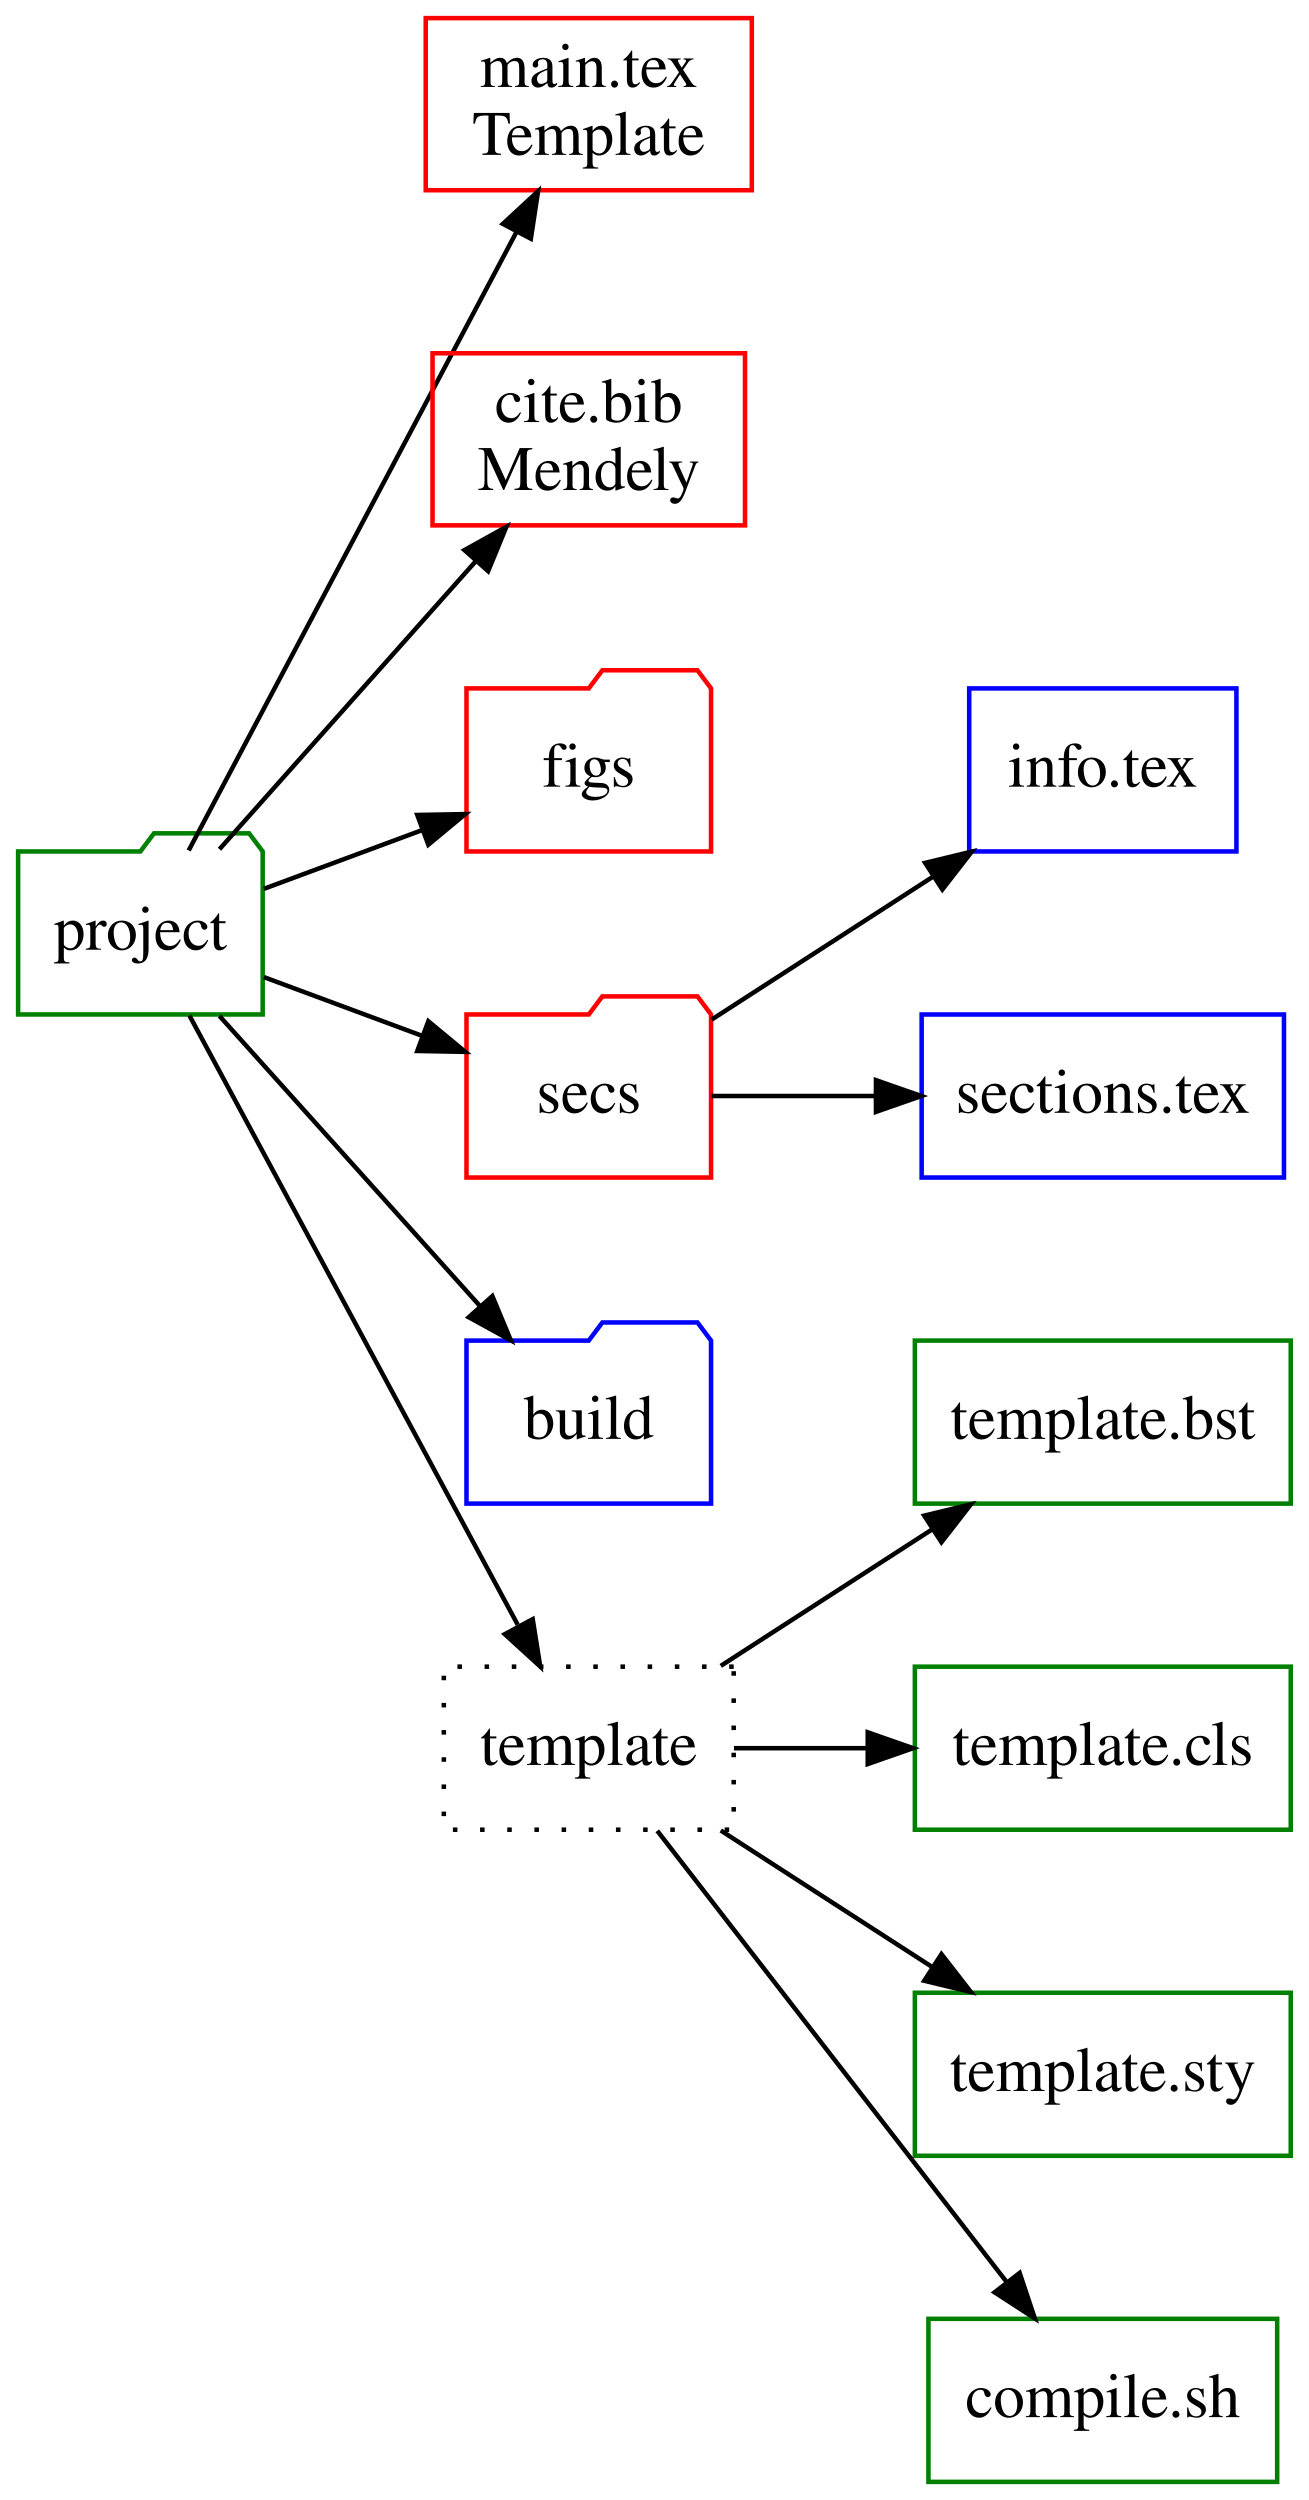
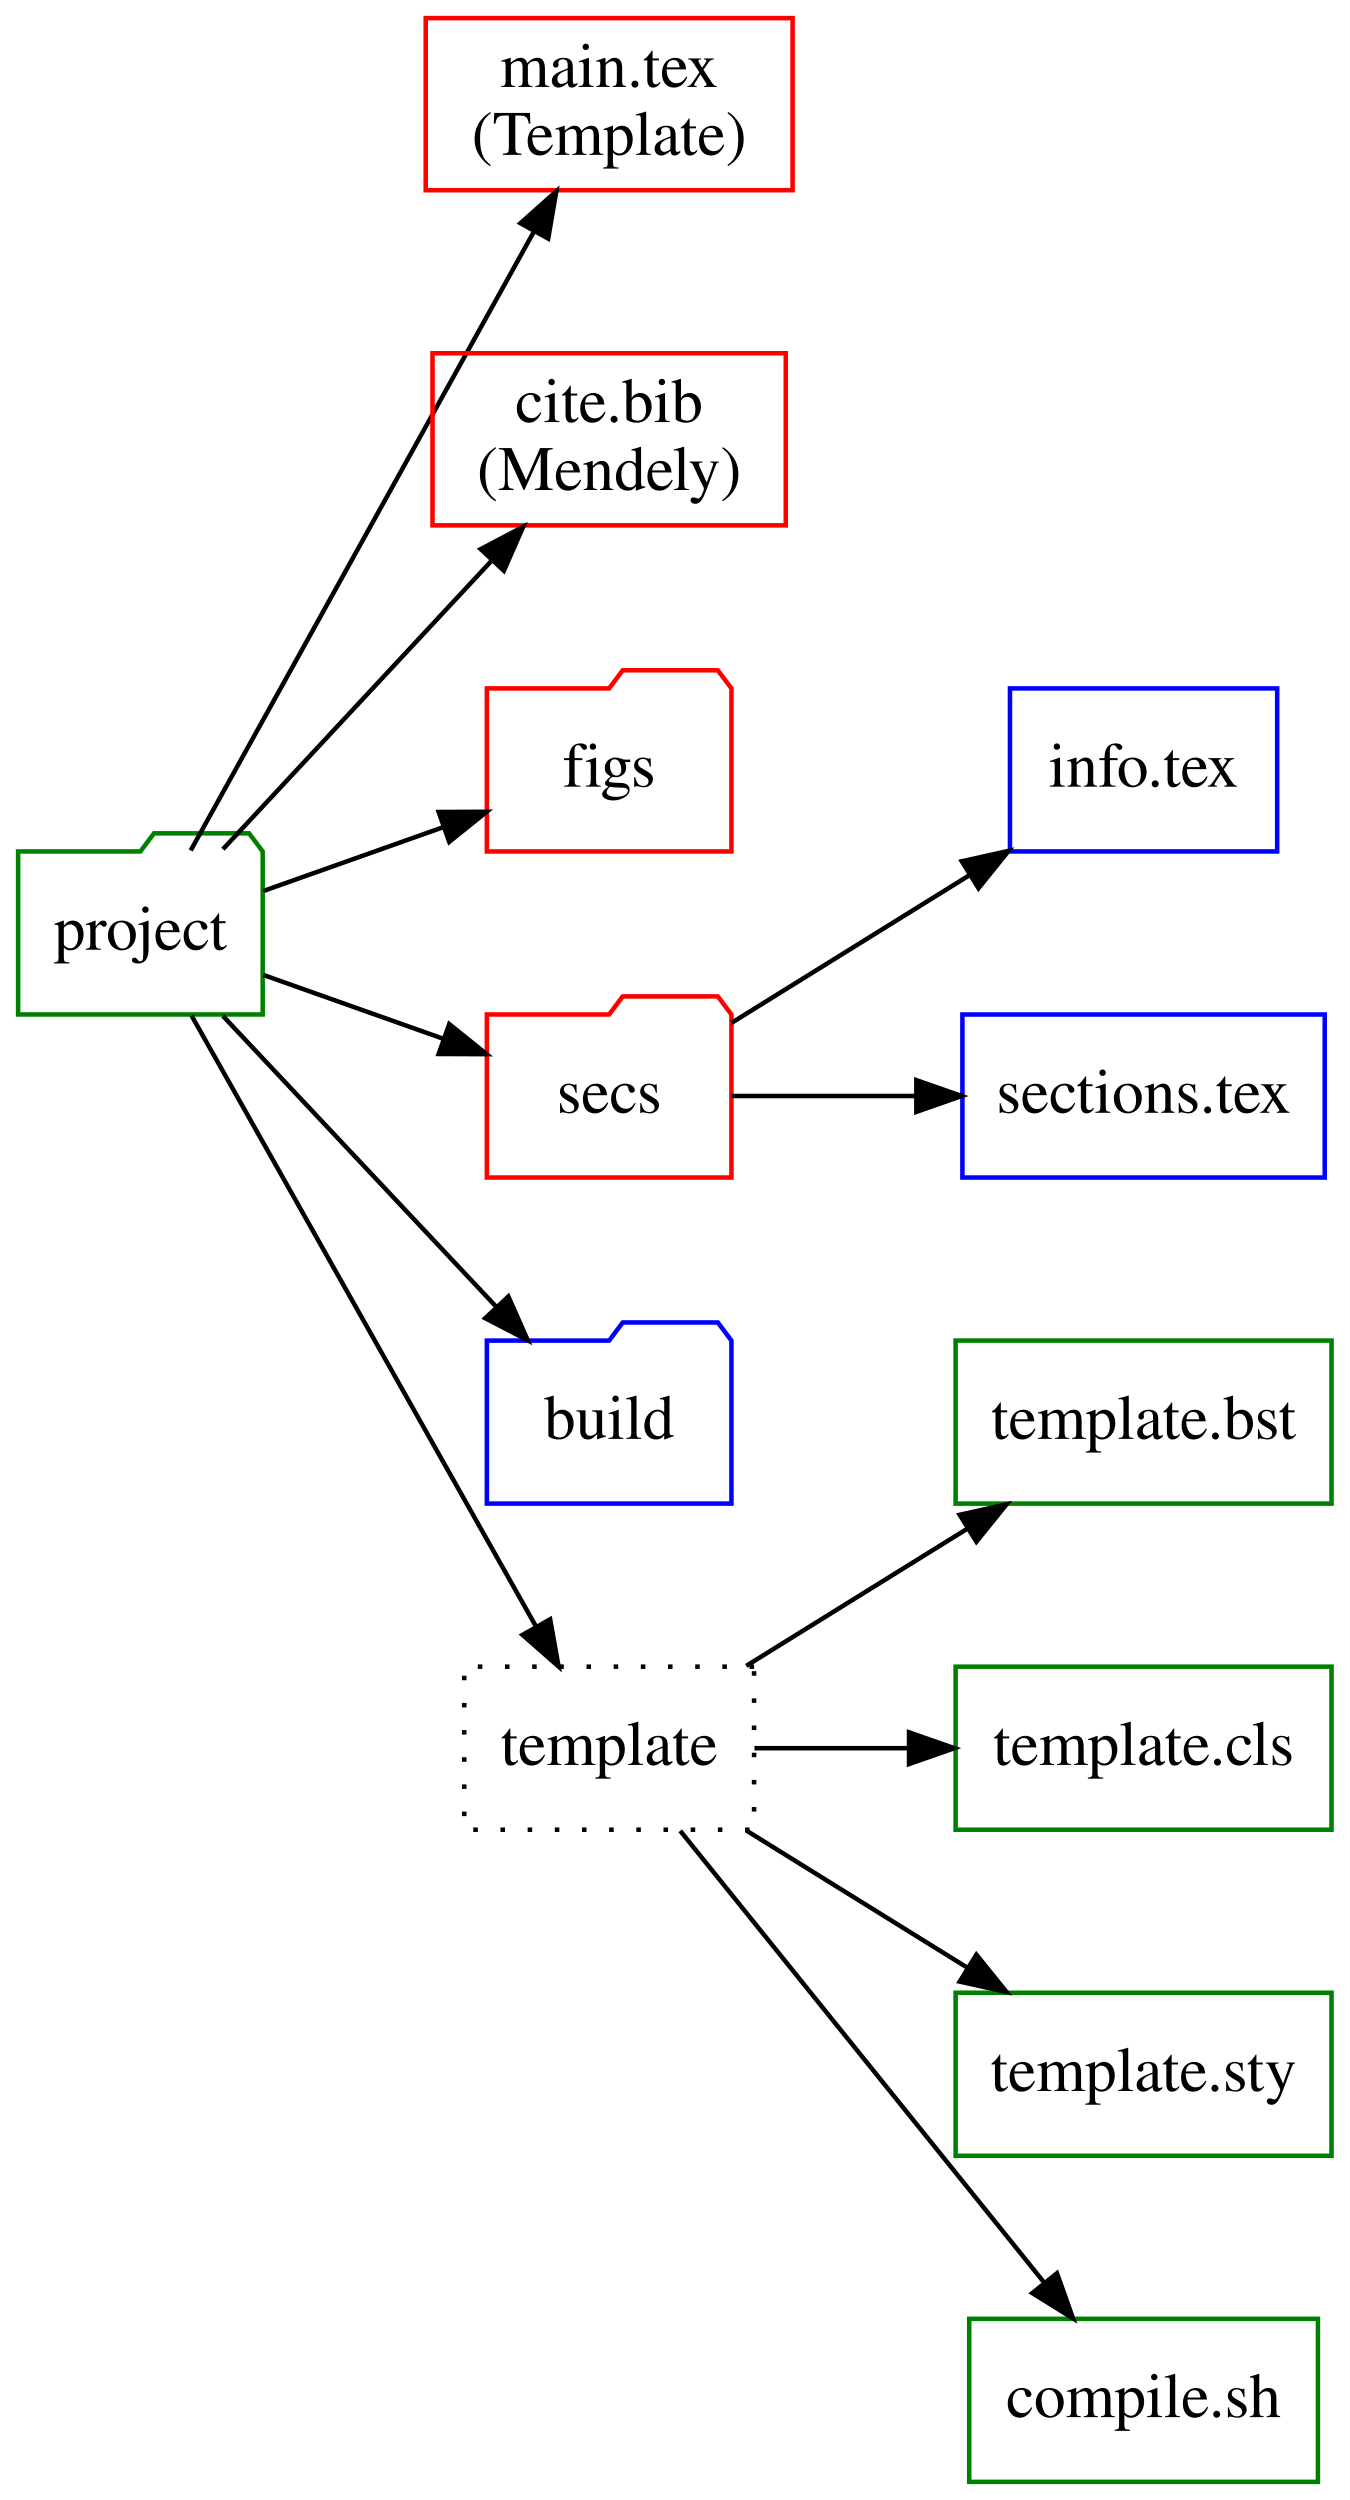
- <svg xmlns="http://www.w3.org/2000/svg" width="289pt" height="552pt" viewBox="0.00 0.00 289.00 552.00">
+ <svg xmlns="http://www.w3.org/2000/svg" width="298pt" height="552pt" viewBox="0.00 0.00 298.00 552.00">
  <g id="graph0" class="graph" transform="scale(1 1) rotate(0) translate(4 548)">
-     <polygon fill="white" stroke="none" points="-4,4 -4,-548 285,-548 285,4 -4,4" />
+     <polygon fill="white" stroke="none" points="-4,4 -4,-548 294,-548 294,4 -4,4" />
    <g id="node1" class="node">
      <polygon fill="none" stroke="green" points="54,-360 51,-364 30,-364 27,-360 0,-360 0,-324 54,-324 54,-360" />
      <text text-anchor="middle" x="27" y="-338.3" font-family="Times,serif" font-size="14.00">project</text>
    </g>
    <g id="node4" class="node">
-       <polygon fill="none" stroke="red" points="162,-544 90,-544 90,-506 162,-506 162,-544" />
-       <text text-anchor="middle" x="126" y="-528.8" font-family="Times,serif" font-size="14.00">main.tex </text>
-       <text text-anchor="middle" x="126" y="-513.8" font-family="Times,serif" font-size="14.00"> Template</text>
+       <polygon fill="none" stroke="red" points="171,-544 90,-544 90,-506 171,-506 171,-544" />
+       <text text-anchor="middle" x="130.5" y="-528.8" font-family="Times,serif" font-size="14.00">main.tex </text>
+       <text text-anchor="middle" x="130.5" y="-513.8" font-family="Times,serif" font-size="14.00"> (Template)</text>
    </g>
    <g id="edge1" class="edge">
-       <path fill="none" stroke="black" d="M37.655,-360.216C54.619,-392.219 89.88,-458.742 110.027,-496.751" />
-       <polygon fill="black" stroke="black" points="107.027,-498.565 114.803,-505.762 113.212,-495.287 107.027,-498.565" />
+       <path fill="none" stroke="black" d="M38.103,-360.216C55.854,-392.219 92.75,-458.742 113.832,-496.751" />
+       <polygon fill="black" stroke="black" points="110.918,-498.714 118.83,-505.762 117.04,-495.319 110.918,-498.714" />
    </g>
    <g id="node5" class="node">
-       <polygon fill="none" stroke="red" points="160.5,-470 91.5,-470 91.5,-432 160.5,-432 160.5,-470" />
-       <text text-anchor="middle" x="126" y="-454.8" font-family="Times,serif" font-size="14.00">cite.bib </text>
-       <text text-anchor="middle" x="126" y="-439.8" font-family="Times,serif" font-size="14.00"> Mendely</text>
+       <polygon fill="none" stroke="red" points="169.5,-470 91.5,-470 91.5,-432 169.5,-432 169.5,-470" />
+       <text text-anchor="middle" x="130.5" y="-454.8" font-family="Times,serif" font-size="14.00">cite.bib </text>
+       <text text-anchor="middle" x="130.5" y="-439.8" font-family="Times,serif" font-size="14.00"> (Mendely)</text>
    </g>
    <g id="edge2" class="edge">
-       <path fill="none" stroke="black" d="M44.455,-360.49C60.011,-377.971 83.528,-404.397 101.141,-424.189" />
-       <polygon fill="black" stroke="black" points="98.548,-426.54 107.81,-431.684 103.777,-421.887 98.548,-426.54" />
+       <path fill="none" stroke="black" d="M45.218,-360.49C61.496,-377.971 86.104,-404.397 104.534,-424.189" />
+       <polygon fill="black" stroke="black" points="102.136,-426.75 111.513,-431.684 107.259,-421.98 102.136,-426.75" />
    </g>
    <g id="node9" class="node">
-       <polygon fill="none" stroke="red" points="153,-396 150,-400 129,-400 126,-396 99,-396 99,-360 153,-360 153,-396" />
-       <text text-anchor="middle" x="126" y="-374.3" font-family="Times,serif" font-size="14.00">figs</text>
+       <polygon fill="none" stroke="red" points="157.5,-396 154.5,-400 133.5,-400 130.5,-396 103.5,-396 103.5,-360 157.5,-360 157.5,-396" />
+       <text text-anchor="middle" x="130.5" y="-374.3" font-family="Times,serif" font-size="14.00">figs</text>
    </g>
    <g id="edge3" class="edge">
-       <path fill="none" stroke="black" d="M54.25,-351.742C65.033,-355.744 77.689,-360.441 89.294,-364.748" />
-       <polygon fill="black" stroke="black" points="88.136,-368.052 98.729,-368.25 90.572,-361.489 88.136,-368.052" />
+       <path fill="none" stroke="black" d="M54.139,-351.271C66.215,-355.554 80.744,-360.707 93.809,-365.341" />
+       <polygon fill="black" stroke="black" points="92.855,-368.716 103.45,-368.761 95.195,-362.119 92.855,-368.716" />
    </g>
    <g id="node10" class="node">
-       <polygon fill="none" stroke="red" points="153,-324 150,-328 129,-328 126,-324 99,-324 99,-288 153,-288 153,-324" />
-       <text text-anchor="middle" x="126" y="-302.3" font-family="Times,serif" font-size="14.00">secs</text>
+       <polygon fill="none" stroke="red" points="157.5,-324 154.5,-328 133.5,-328 130.5,-324 103.5,-324 103.5,-288 157.5,-288 157.5,-324" />
+       <text text-anchor="middle" x="130.5" y="-302.3" font-family="Times,serif" font-size="14.00">secs</text>
    </g>
    <g id="edge4" class="edge">
-       <path fill="none" stroke="black" d="M54.25,-332.258C65.033,-328.256 77.689,-323.559 89.294,-319.252" />
-       <polygon fill="black" stroke="black" points="90.572,-322.511 98.729,-315.75 88.136,-315.948 90.572,-322.511" />
+       <path fill="none" stroke="black" d="M54.139,-332.729C66.215,-328.446 80.744,-323.293 93.809,-318.659" />
+       <polygon fill="black" stroke="black" points="95.195,-321.881 103.45,-315.239 92.855,-315.284 95.195,-321.881" />
    </g>
    <g id="node11" class="node">
-       <polygon fill="none" stroke="blue" points="153,-252 150,-256 129,-256 126,-252 99,-252 99,-216 153,-216 153,-252" />
-       <text text-anchor="middle" x="126" y="-230.3" font-family="Times,serif" font-size="14.00">build</text>
+       <polygon fill="none" stroke="blue" points="157.5,-252 154.5,-256 133.5,-256 130.5,-252 103.5,-252 103.5,-216 157.5,-216 157.5,-252" />
+       <text text-anchor="middle" x="130.5" y="-230.3" font-family="Times,serif" font-size="14.00">build</text>
    </g>
    <g id="edge5" class="edge">
-       <path fill="none" stroke="black" d="M44.455,-323.679C60.227,-306.119 84.183,-279.446 101.872,-259.751" />
-       <polygon fill="black" stroke="black" points="104.71,-261.829 108.788,-252.05 99.502,-257.151 104.71,-261.829" />
+       <path fill="none" stroke="black" d="M45.218,-323.679C61.795,-306.04 87.012,-279.209 105.545,-259.489" />
+       <polygon fill="black" stroke="black" points="108.238,-261.734 112.536,-252.05 103.137,-256.94 108.238,-261.734" />
    </g>
    <g id="node13" class="node">
-       <polygon fill="none" stroke="black" stroke-dasharray="1,5" points="158,-180 94,-180 94,-144 158,-144 158,-180" />
-       <text text-anchor="middle" x="126" y="-158.3" font-family="Times,serif" font-size="14.00">template</text>
+       <polygon fill="none" stroke="black" stroke-dasharray="1,5" points="162.5,-180 98.5,-180 98.5,-144 162.5,-144 162.5,-180" />
+       <text text-anchor="middle" x="130.5" y="-158.3" font-family="Times,serif" font-size="14.00">template</text>
    </g>
    <g id="edge6" class="edge">
-       <path fill="none" stroke="black" d="M37.835,-323.75C54.945,-291.998 90.276,-226.437 110.305,-189.27" />
-       <polygon fill="black" stroke="black" points="113.621,-190.494 115.284,-180.031 107.458,-187.173 113.621,-190.494" />
+       <path fill="none" stroke="black" d="M38.291,-323.75C56.272,-291.863 93.48,-225.878 114.39,-188.797" />
+       <polygon fill="black" stroke="black" points="117.47,-190.46 119.333,-180.031 111.372,-187.022 117.47,-190.46" />
    </g>
    <g id="node2" class="node">
-       <polygon fill="none" stroke="blue" points="269,-396 210,-396 210,-360 269,-360 269,-396" />
-       <text text-anchor="middle" x="239.5" y="-374.3" font-family="Times,serif" font-size="14.00">info.tex</text>
+       <polygon fill="none" stroke="blue" points="278,-396 219,-396 219,-360 278,-360 278,-396" />
+       <text text-anchor="middle" x="248.5" y="-374.3" font-family="Times,serif" font-size="14.00">info.tex</text>
    </g>
    <g id="node3" class="node">
-       <polygon fill="none" stroke="blue" points="279.5,-324 199.5,-324 199.5,-288 279.5,-288 279.5,-324" />
-       <text text-anchor="middle" x="239.5" y="-302.3" font-family="Times,serif" font-size="14.00">sections.tex</text>
+       <polygon fill="none" stroke="blue" points="288.5,-324 208.5,-324 208.5,-288 288.5,-288 288.5,-324" />
+       <text text-anchor="middle" x="248.5" y="-302.3" font-family="Times,serif" font-size="14.00">sections.tex</text>
    </g>
    <g id="node6" class="node">
-       <polygon fill="none" stroke="green" points="281,-252 198,-252 198,-216 281,-216 281,-252" />
-       <text text-anchor="middle" x="239.5" y="-230.3" font-family="Times,serif" font-size="14.00">template.bst</text>
+       <polygon fill="none" stroke="green" points="290,-252 207,-252 207,-216 290,-216 290,-252" />
+       <text text-anchor="middle" x="248.5" y="-230.3" font-family="Times,serif" font-size="14.00">template.bst</text>
    </g>
    <g id="node7" class="node">
-       <polygon fill="none" stroke="green" points="281,-180 198,-180 198,-144 281,-144 281,-180" />
-       <text text-anchor="middle" x="239.5" y="-158.3" font-family="Times,serif" font-size="14.00">template.cls</text>
+       <polygon fill="none" stroke="green" points="290,-180 207,-180 207,-144 290,-144 290,-180" />
+       <text text-anchor="middle" x="248.5" y="-158.3" font-family="Times,serif" font-size="14.00">template.cls</text>
    </g>
    <g id="node8" class="node">
-       <polygon fill="none" stroke="green" points="281,-108 198,-108 198,-72 281,-72 281,-108" />
-       <text text-anchor="middle" x="239.5" y="-86.3" font-family="Times,serif" font-size="14.00">template.sty</text>
+       <polygon fill="none" stroke="green" points="290,-108 207,-108 207,-72 290,-72 290,-108" />
+       <text text-anchor="middle" x="248.5" y="-86.3" font-family="Times,serif" font-size="14.00">template.sty</text>
    </g>
    <g id="edge11" class="edge">
-       <path fill="none" stroke="black" d="M153.142,-322.881C167.697,-332.28 186.045,-344.128 201.997,-354.428" />
-       <polygon fill="black" stroke="black" points="200.273,-357.482 210.573,-359.966 204.071,-351.601 200.273,-357.482" />
+       <path fill="none" stroke="black" d="M157.533,-322.158C173.005,-331.762 192.891,-344.105 210.03,-354.743" />
+       <polygon fill="black" stroke="black" points="208.363,-357.827 218.705,-360.127 212.054,-351.88 208.363,-357.827" />
    </g>
    <g id="edge12" class="edge">
-       <path fill="none" stroke="black" d="M153.142,-306C163.903,-306 176.738,-306 189.145,-306" />
-       <polygon fill="black" stroke="black" points="189.411,-309.5 199.411,-306 189.411,-302.5 189.411,-309.5" />
+       <path fill="none" stroke="black" d="M157.533,-306C169.573,-306 184.286,-306 198.298,-306" />
+       <polygon fill="black" stroke="black" points="198.329,-309.5 208.329,-306 198.329,-302.5 198.329,-309.5" />
    </g>
    <g id="node12" class="node">
-       <polygon fill="none" stroke="green" points="278,-36 201,-36 201,-0 278,-0 278,-36" />
-       <text text-anchor="middle" x="239.5" y="-14.3" font-family="Times,serif" font-size="14.00">compile.sh</text>
+       <polygon fill="none" stroke="green" points="287,-36 210,-36 210,-0 287,-0 287,-36" />
+       <text text-anchor="middle" x="248.5" y="-14.3" font-family="Times,serif" font-size="14.00">compile.sh</text>
    </g>
    <g id="edge7" class="edge">
-       <path fill="none" stroke="black" d="M155.136,-180.169C169.266,-189.293 186.561,-200.461 201.728,-210.255" />
-       <polygon fill="black" stroke="black" points="200.073,-213.353 210.373,-215.837 203.871,-207.472 200.073,-213.353" />
+       <path fill="none" stroke="black" d="M160.772,-180.169C175.609,-189.378 193.802,-200.67 209.686,-210.529" />
+       <polygon fill="black" stroke="black" points="207.895,-213.537 218.238,-215.837 211.587,-207.59 207.895,-213.537" />
    </g>
    <g id="edge8" class="edge">
-       <path fill="none" stroke="black" d="M158.059,-162C167.146,-162 177.329,-162 187.316,-162" />
-       <polygon fill="black" stroke="black" points="187.597,-165.5 197.597,-162 187.597,-158.5 187.597,-165.5" />
+       <path fill="none" stroke="black" d="M162.586,-162C173.071,-162 185.064,-162 196.668,-162" />
+       <polygon fill="black" stroke="black" points="196.717,-165.5 206.717,-162 196.717,-158.5 196.717,-165.5" />
    </g>
    <g id="edge9" class="edge">
-       <path fill="none" stroke="black" d="M155.136,-143.831C169.266,-134.707 186.561,-123.539 201.728,-113.745" />
-       <polygon fill="black" stroke="black" points="203.871,-116.528 210.373,-108.163 200.073,-110.647 203.871,-116.528" />
+       <path fill="none" stroke="black" d="M160.772,-143.831C175.609,-134.622 193.802,-123.33 209.686,-113.471" />
+       <polygon fill="black" stroke="black" points="211.587,-116.41 218.238,-108.163 207.895,-110.463 211.587,-116.41" />
    </g>
    <g id="edge10" class="edge">
-       <path fill="none" stroke="black" d="M141.122,-143.762C160.642,-118.552 195.983,-72.91 218.294,-44.095" />
-       <polygon fill="black" stroke="black" points="221.138,-46.139 224.493,-36.09 215.603,-41.854 221.138,-46.139" />
+       <path fill="none" stroke="black" d="M146.191,-143.762C166.5,-118.552 203.267,-72.91 226.479,-44.095" />
+       <polygon fill="black" stroke="black" points="229.38,-46.073 232.928,-36.09 223.929,-41.681 229.38,-46.073" />
    </g>
  </g>
</svg>
